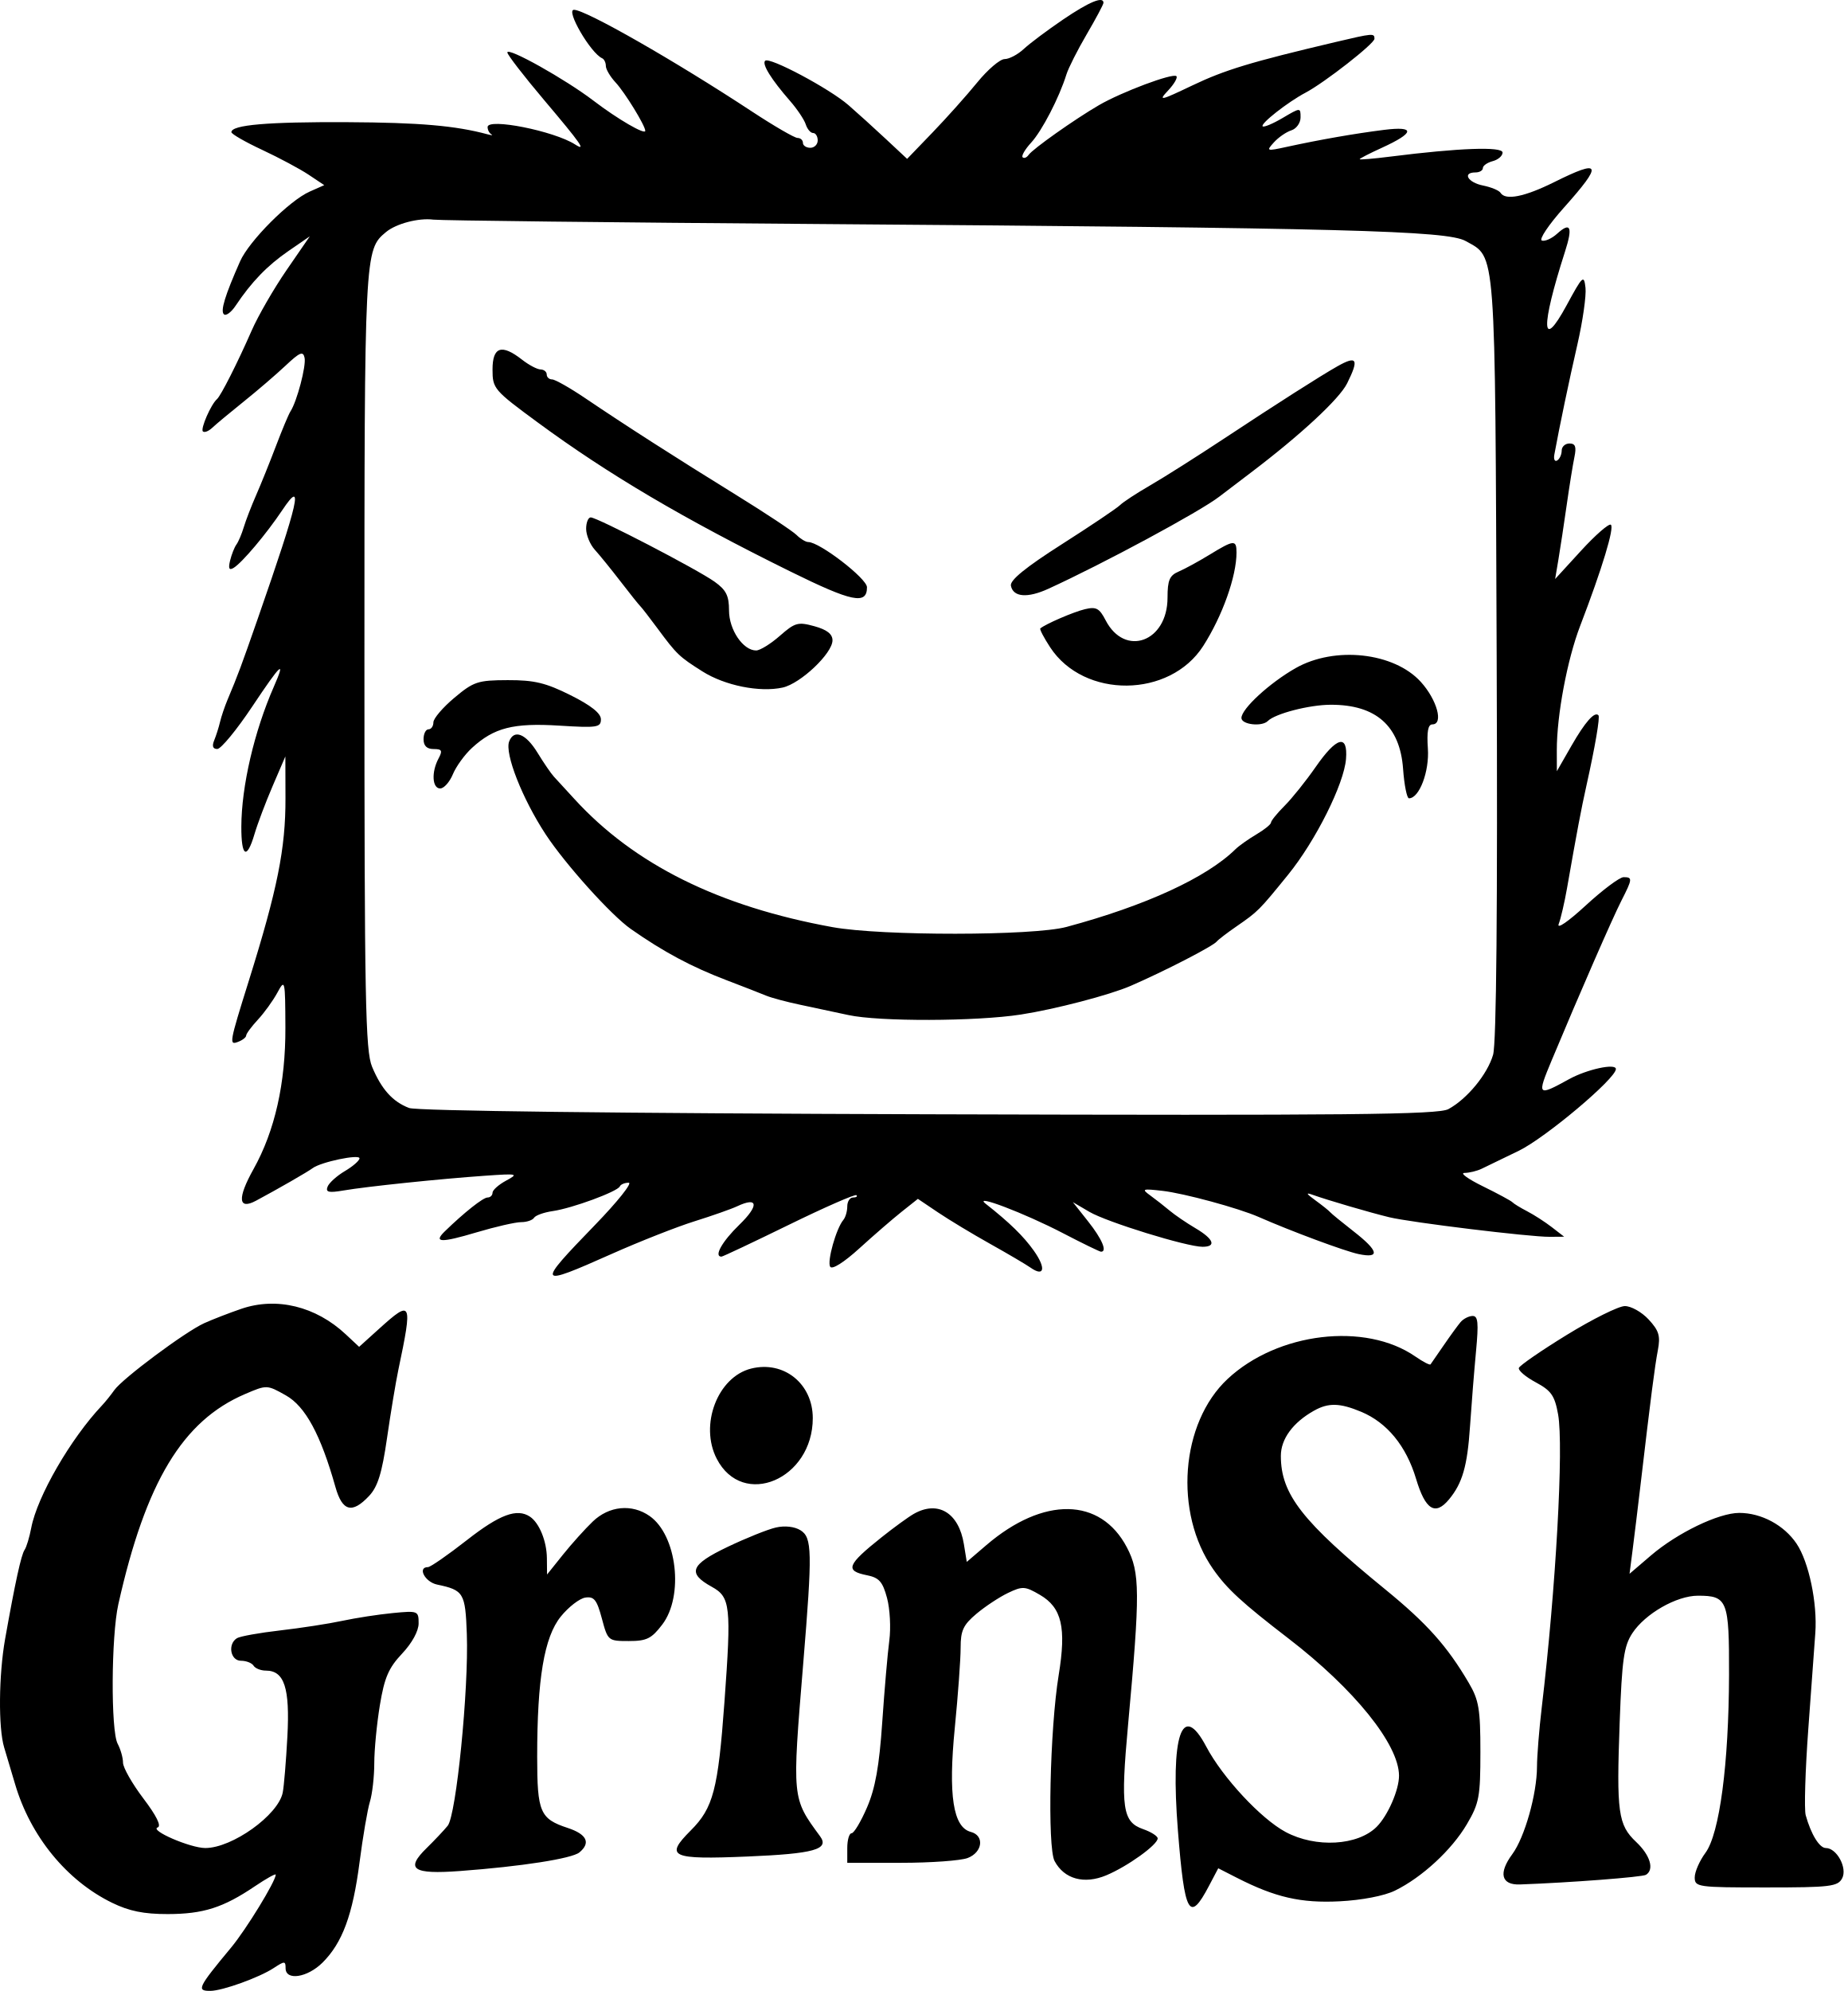
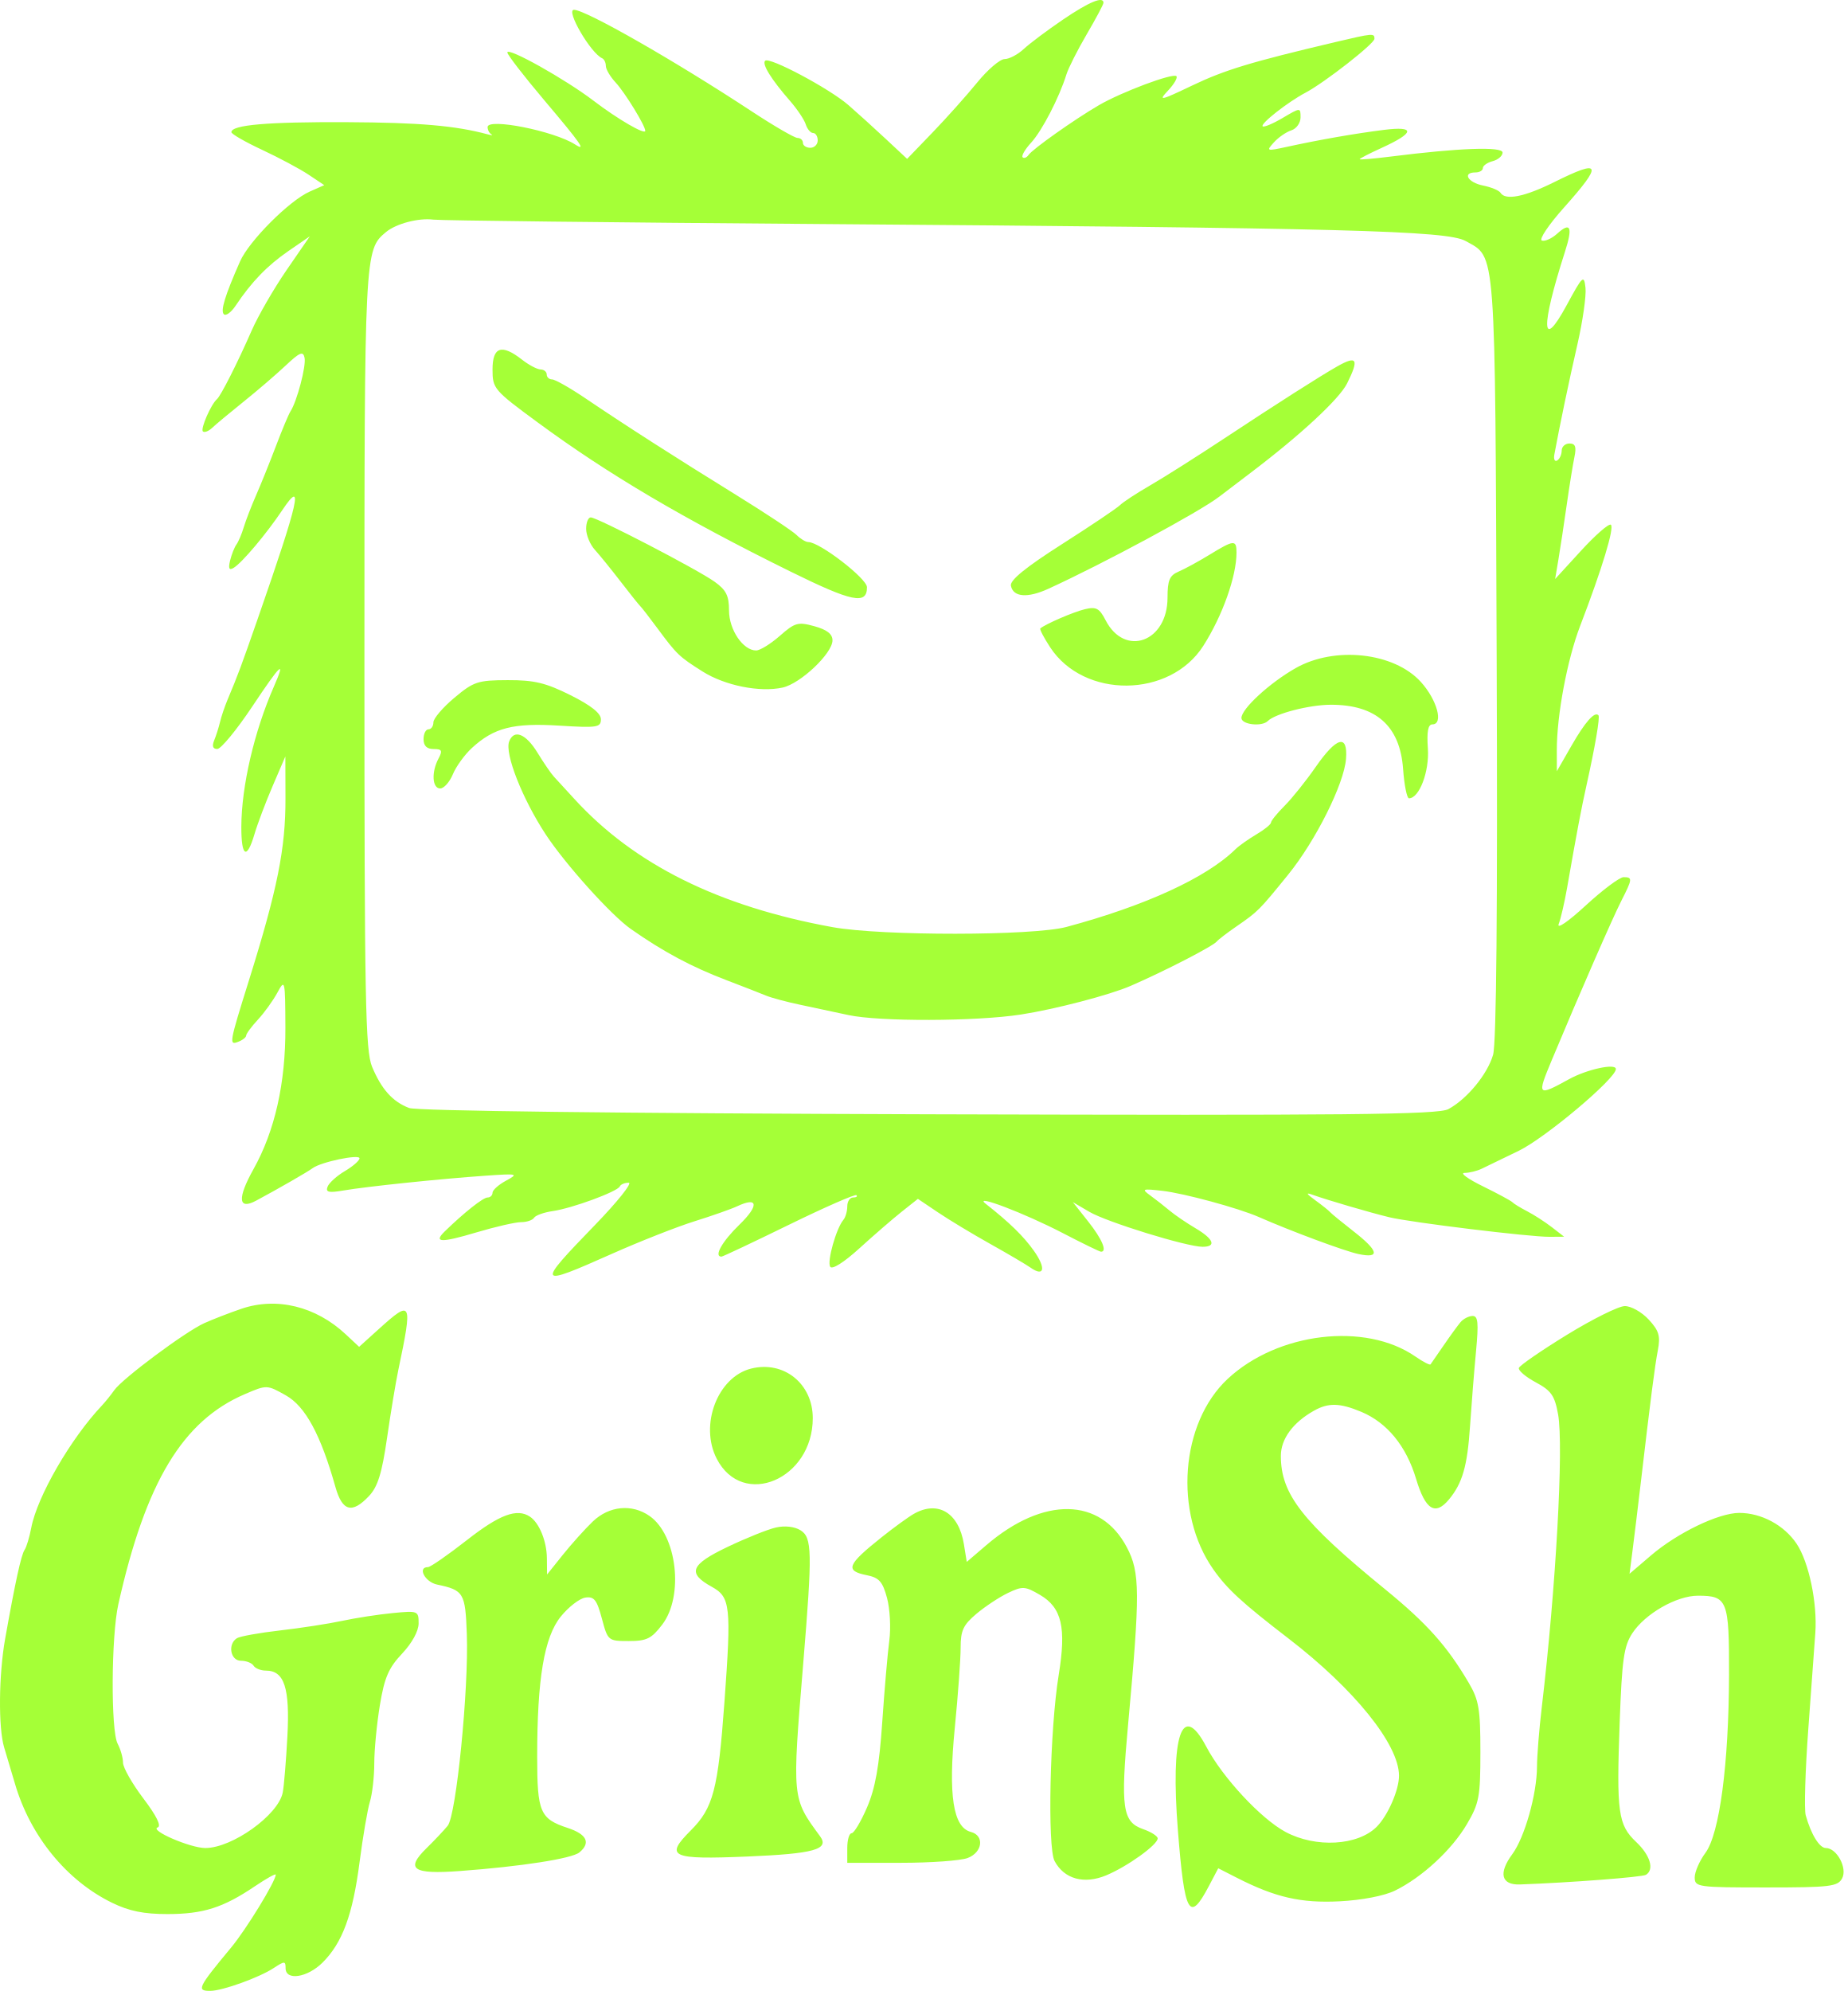
<svg xmlns="http://www.w3.org/2000/svg" width="375" height="404" viewBox="0 0 375 404" fill="none">
-   <path fill-rule="evenodd" clip-rule="evenodd" d="M215.732 3.985C212.579 6.126 209.007 8.803 207.793 9.933C206.58 11.064 204.826 11.989 203.896 11.989C202.966 11.989 200.464 14.127 198.336 16.739C196.208 19.351 192.137 23.907 189.289 26.863L184.111 32.237L179.787 28.199C177.41 25.978 173.994 22.885 172.198 21.325C168.313 17.953 156.143 11.477 155.291 12.329C154.609 13.01 156.537 16.115 160.356 20.489C161.797 22.139 163.229 24.277 163.537 25.239C163.846 26.201 164.518 26.989 165.031 26.989C165.544 26.989 165.964 27.664 165.964 28.489C165.964 29.314 165.289 29.989 164.464 29.989C163.639 29.989 162.964 29.539 162.964 28.989C162.964 28.439 162.471 27.989 161.868 27.989C161.265 27.989 157.103 25.575 152.618 22.625C136.971 12.333 118.863 1.989 116.492 1.989C114.758 1.989 119.876 10.783 122.214 11.822C122.626 12.006 122.964 12.708 122.964 13.384C122.964 14.059 123.857 15.57 124.948 16.741C126.836 18.768 130.964 25.495 130.964 26.545C130.964 27.43 125.345 24.163 120.478 20.448C114.739 16.067 102.961 9.473 102.972 10.647C102.976 11.11 106.351 15.476 110.472 20.349C117.937 29.177 119.087 30.826 116.714 29.306C112.445 26.571 98.964 23.89 98.964 25.777C98.964 26.352 99.302 27.011 99.714 27.242C100.126 27.472 99.789 27.479 98.964 27.256C92.453 25.497 85.134 24.864 70.464 24.792C54.269 24.712 46.964 25.343 46.964 26.82C46.964 27.19 49.776 28.806 53.214 30.412C56.652 32.018 60.892 34.285 62.637 35.45L65.81 37.569L62.851 38.879C58.725 40.705 50.557 48.89 48.726 53.033C45.658 59.974 44.711 63.069 45.439 63.771C45.848 64.166 46.921 63.383 47.823 62.03C51.034 57.219 54.254 53.886 58.537 50.939L62.88 47.951L58.172 54.791C55.583 58.553 52.394 64.074 51.085 67.06C48.222 73.596 44.828 80.302 44.037 80.989C42.825 82.04 40.653 87.012 41.177 87.535C41.479 87.837 42.343 87.5 43.096 86.787C43.85 86.073 46.714 83.689 49.46 81.489C52.206 79.289 56.031 76.005 57.959 74.191C60.86 71.461 61.525 71.188 61.819 72.607C62.165 74.276 60.263 81.485 58.947 83.489C58.586 84.039 57.266 87.189 56.013 90.489C54.759 93.789 52.944 98.289 51.979 100.489C51.014 102.689 49.886 105.614 49.472 106.989C49.058 108.364 48.389 109.939 47.986 110.489C47.583 111.039 47.005 112.5 46.703 113.736C46.306 115.358 46.501 115.775 47.405 115.236C49.105 114.221 54.055 108.354 57.299 103.507C61.721 96.9 60.67 101.553 52.333 125.489C48.922 135.282 48.314 136.913 46.181 141.989C45.604 143.364 44.919 145.389 44.661 146.489C44.402 147.589 43.867 149.276 43.47 150.239C42.992 151.401 43.206 151.985 44.107 151.978C44.853 151.971 48.052 148.085 51.214 143.34C57.044 134.594 58.079 133.646 55.581 139.338C51.593 148.427 49.008 159.548 48.981 167.739C48.961 173.893 50.097 174.531 51.655 169.239C52.262 167.177 53.92 162.789 55.338 159.489L57.917 153.489L57.94 161.989C57.969 172.18 56.307 180.451 50.508 198.989C46.522 211.734 46.454 212.122 48.345 211.396C49.235 211.055 49.964 210.481 49.964 210.122C49.964 209.763 51.032 208.316 52.338 206.908C53.644 205.5 55.426 203.03 56.298 201.419C57.837 198.576 57.885 198.786 57.924 208.509C57.969 219.8 55.79 229.471 51.45 237.235C48.14 243.156 48.335 245.582 51.964 243.64C56.402 241.265 62.437 237.796 63.464 237.029C65.132 235.783 72.964 234.142 72.964 235.039C72.964 235.499 71.628 236.665 69.995 237.63C68.363 238.594 66.783 240.019 66.484 240.797C66.051 241.925 66.701 242.08 69.703 241.566C74.424 240.757 89.259 239.212 98.464 238.571C105.092 238.11 105.318 238.162 102.714 239.568C101.202 240.385 99.964 241.489 99.964 242.021C99.964 242.553 99.51 242.989 98.955 242.989C98.056 242.989 94.22 246.025 90.277 249.858C87.9 252.168 89.48 252.218 96.726 250.06C100.551 248.921 104.617 247.989 105.763 247.989C106.909 247.989 108.093 247.589 108.396 247.099C108.698 246.61 110.412 245.999 112.205 245.742C116.123 245.18 125.33 241.791 125.797 240.739C125.981 240.326 126.792 239.989 127.6 239.989C128.408 239.989 125.333 243.846 120.766 248.559C108.75 260.963 108.903 261.224 124.194 254.417C129.842 251.902 137.389 248.931 140.964 247.814C144.539 246.696 148.432 245.326 149.615 244.769C153.889 242.757 154.105 244.593 150.057 248.52C146.549 251.923 144.831 254.989 146.431 254.989C146.688 254.989 152.852 252.078 160.129 248.52C167.406 244.962 173.57 242.262 173.828 242.52C174.086 242.778 173.772 242.989 173.131 242.989C172.489 242.989 171.964 243.799 171.964 244.789C171.964 245.779 171.606 247.017 171.168 247.539C169.71 249.28 167.83 255.962 168.495 257.039C168.887 257.674 171.281 256.164 174.435 253.295C177.341 250.652 181.198 247.314 183.008 245.877L186.297 243.265L190.381 246.014C192.626 247.526 197.389 250.399 200.964 252.398C204.539 254.396 208.23 256.569 209.166 257.225C211.975 259.194 212.34 257.327 209.837 253.797C207.744 250.845 204.897 248.07 200.041 244.248C197.377 242.151 207.956 246.178 215.717 250.216C219.706 252.291 223.194 253.989 223.467 253.989C224.77 253.989 223.673 251.409 220.856 247.853L217.749 243.929L221.106 245.9C224.656 247.983 240.876 252.989 244.076 252.989C246.947 252.989 246.34 251.408 242.627 249.218C240.792 248.135 238.43 246.524 237.377 245.638C236.325 244.752 234.564 243.375 233.464 242.577C231.631 241.248 231.839 241.17 235.964 241.641C240.321 242.139 251.384 245.143 255.464 246.937C262.037 249.826 272.93 253.875 275.714 254.462C280.179 255.404 279.839 253.838 274.714 249.849C272.377 248.029 270.239 246.278 269.964 245.957C269.689 245.636 268.339 244.556 266.964 243.558C265.078 242.188 264.955 241.918 266.464 242.458C269.498 243.542 278.03 246.039 281.964 246.995C286.285 248.044 310.487 250.997 314.516 250.967L317.464 250.945L314.964 249.012C313.589 247.949 311.339 246.497 309.964 245.786C308.589 245.074 307.239 244.249 306.964 243.952C306.689 243.655 303.989 242.197 300.964 240.713C297.939 239.229 296.258 238.009 297.228 238.002C298.198 237.995 299.773 237.612 300.728 237.151C301.683 236.69 305.063 235.054 308.239 233.516C313.658 230.89 327.964 218.855 327.964 216.92C327.964 215.704 322.104 216.971 318.464 218.975C312.025 222.518 311.908 222.393 314.923 215.176C320.664 201.432 327.243 186.369 329.073 182.779C331.344 178.324 331.375 177.989 329.521 177.989C328.727 177.989 325.269 180.577 321.835 183.739C318.262 187.03 315.92 188.634 316.358 187.489C316.779 186.389 317.537 183.126 318.044 180.239C320.082 168.614 320.904 164.266 321.967 159.489C323.76 151.434 324.772 145.515 324.423 145.139C323.65 144.308 321.721 146.485 318.953 151.311L315.983 156.489L315.973 152.258C315.958 145.166 318.083 133.844 320.716 126.989C325.155 115.435 327.723 106.958 326.933 106.47C326.508 106.207 323.792 108.579 320.897 111.741L315.633 117.489L316.307 113.489C316.678 111.289 317.429 106.339 317.977 102.489C318.524 98.639 319.231 94.252 319.547 92.739C319.983 90.657 319.739 89.989 318.543 89.989C317.675 89.989 316.964 90.637 316.964 91.43C316.964 92.223 316.556 93.123 316.057 93.431C315.559 93.74 315.295 93.204 315.472 92.24C316.538 86.439 318.438 77.367 320.153 69.889C321.238 65.159 321.977 59.984 321.795 58.389C321.486 55.684 321.229 55.923 317.968 61.939C312.831 71.417 312.673 66.493 317.621 51.106C319.252 46.035 318.778 44.942 316.028 47.431C314.956 48.401 313.565 49.023 312.937 48.813C312.308 48.604 314.307 45.615 317.379 42.173C325.4 33.183 325.031 32.191 315.439 36.958C309.413 39.952 305.534 40.721 304.544 39.118C304.248 38.639 302.646 37.975 300.985 37.643C297.906 37.027 296.738 34.989 299.464 34.989C300.289 34.989 300.964 34.591 300.964 34.106C300.964 33.62 301.864 32.987 302.964 32.699C304.064 32.412 304.964 31.628 304.964 30.957C304.964 29.698 296.149 30.014 282.214 31.774C278.777 32.208 275.964 32.445 275.964 32.301C275.964 32.157 277.962 31.129 280.403 30.017C287.169 26.934 287.347 25.542 280.869 26.357C274.96 27.101 267.846 28.344 261.174 29.799C257.041 30.701 256.945 30.668 258.556 28.888C259.475 27.871 261.068 26.773 262.096 26.447C263.123 26.121 263.964 24.94 263.964 23.823C263.964 21.801 263.947 21.801 260.338 23.931C258.344 25.108 256.514 25.872 256.272 25.631C255.756 25.114 261.378 20.703 264.971 18.806C268.846 16.759 278.964 8.851 278.964 7.869C278.964 6.708 278.682 6.732 271.028 8.539C253.82 12.601 248.604 14.183 241.978 17.348C235.459 20.462 235.025 20.553 237.066 18.381C238.298 17.07 239.063 15.754 238.766 15.458C238.069 14.761 227.658 18.656 223.037 21.343C218.121 24.201 209.613 30.216 208.768 31.431C208.386 31.981 207.839 32.197 207.554 31.912C207.268 31.626 208.048 30.289 209.286 28.941C211.501 26.529 214.991 19.783 216.443 15.105C216.851 13.794 218.709 10.118 220.574 6.937C222.438 3.755 223.964 0.891 223.964 0.571C223.964 -0.835 221.052 0.373 215.732 3.985ZM165.964 45.455C272.875 46.248 293.71 46.794 297.464 48.904C303.684 52.4 303.435 49.059 303.767 133.489C303.966 184.339 303.719 211.693 303.037 214.036C301.887 217.991 297.767 222.995 293.964 225.056C291.896 226.177 273.676 226.358 188.52 226.102C125.474 225.912 84.591 225.418 83.034 224.826C79.695 223.556 77.428 221.035 75.52 216.469C74.157 213.206 73.964 202.992 73.964 133.989C73.964 51.085 73.983 50.708 78.342 47.09C80.411 45.373 84.976 44.177 87.964 44.568C89.339 44.748 124.439 45.147 165.964 45.455ZM99.964 74.981C99.964 78.859 100.228 79.167 109.214 85.774C123.501 96.278 138.784 105.292 160.352 115.934C172.947 122.148 175.964 122.772 175.964 119.162C175.964 117.391 166.351 109.989 164.051 109.989C163.532 109.989 162.465 109.347 161.679 108.562C160.894 107.776 155.35 104.105 149.358 100.402C136.942 92.729 126.999 86.355 118.805 80.815C115.693 78.711 112.655 76.989 112.055 76.989C111.455 76.989 110.964 76.539 110.964 75.989C110.964 75.439 110.402 74.979 109.714 74.967C109.027 74.955 107.339 74.065 105.964 72.989C101.811 69.741 99.964 70.354 99.964 74.981ZM271.424 74.337C268.024 76.257 259.016 82.001 248.464 88.977C242.964 92.613 236.214 96.886 233.464 98.473C230.714 100.06 227.948 101.872 227.316 102.5C226.685 103.128 221.375 106.698 215.516 110.433C208.181 115.109 204.96 117.729 205.175 118.845C205.624 121.175 208.526 121.415 212.775 119.473C223.96 114.361 243.56 103.798 247.464 100.779C248.014 100.354 250.939 98.129 253.964 95.835C263.985 88.238 271.833 80.958 273.409 77.799C275.877 72.852 275.431 72.074 271.424 74.337ZM118.964 107.3C118.964 108.572 119.756 110.484 120.723 111.55C121.69 112.617 124.041 115.514 125.947 117.989C127.853 120.464 129.652 122.714 129.944 122.989C130.236 123.264 131.807 125.289 133.433 127.489C137.356 132.794 137.833 133.25 142.583 136.248C147.128 139.117 154.194 140.537 158.845 139.515C162.476 138.718 168.964 132.575 168.964 129.936C168.964 128.654 167.837 127.772 165.304 127.073C161.963 126.15 161.351 126.32 158.27 129.026C156.413 130.655 154.253 131.989 153.468 131.989C150.81 131.989 147.964 127.79 147.964 123.869C147.964 120.866 147.381 119.71 145.018 118.027C141.471 115.502 121.216 104.989 119.897 104.989C119.384 104.989 118.964 106.029 118.964 107.3ZM245.464 112.576C243.264 113.922 240.452 115.455 239.214 115.982C237.374 116.765 236.964 117.729 236.964 121.276C236.964 130.251 228.301 133.409 224.396 125.857C223.131 123.411 222.483 123.067 220.183 123.618C217.867 124.173 212.172 126.632 211.142 127.521C210.966 127.674 211.866 129.396 213.142 131.347C220.001 141.832 237.432 141.673 244.215 131.065C248.105 124.981 250.964 116.957 250.964 112.123C250.964 109.478 250.457 109.52 245.464 112.576ZM262.964 135.57C257.682 138.571 251.964 143.829 251.964 145.685C251.964 147.035 256.106 147.513 257.316 146.304C258.815 144.805 265.715 143.018 270.06 143.004C279.273 142.974 284.141 147.283 284.773 156.026C285.01 159.306 285.549 161.989 285.969 161.989C288.063 161.989 290.127 156.552 289.804 151.887C289.566 148.453 289.838 146.988 290.714 146.988C293.034 146.99 291.672 141.994 288.359 138.351C282.925 132.376 270.903 131.059 262.964 135.57ZM92.214 141.592C89.876 143.551 87.964 145.793 87.964 146.572C87.964 147.351 87.514 147.989 86.964 147.989C86.414 147.989 85.964 148.889 85.964 149.989C85.964 151.334 86.631 151.989 87.999 151.989C89.701 151.989 89.865 152.305 88.999 153.923C87.529 156.67 87.717 159.989 89.343 159.989C90.101 159.989 91.259 158.692 91.915 157.106C92.572 155.521 94.314 153.118 95.787 151.766C100.259 147.66 104.182 146.658 113.505 147.24C121.198 147.72 121.964 147.604 121.964 145.956C121.964 144.737 119.951 143.139 115.804 141.067C110.773 138.553 108.438 137.993 103.054 138.009C96.975 138.027 96.134 138.305 92.214 141.592ZM103.34 150.452C102.4 152.901 106.019 162.102 110.761 169.318C114.738 175.37 124.041 185.704 128.026 188.497C134.659 193.146 140.318 196.173 147.464 198.897C150.764 200.155 154.364 201.559 155.464 202.017C156.564 202.475 159.714 203.318 162.464 203.891C165.214 204.463 169.576 205.395 172.157 205.96C178.382 207.325 198.105 207.271 207.195 205.864C214.129 204.792 225.187 201.906 229.464 200.054C236.314 197.088 246.234 191.976 246.964 191.036C247.239 190.682 249.039 189.304 250.964 187.974C255.355 184.939 255.541 184.752 261.428 177.501C267.029 170.601 272.791 159.082 273.19 153.989C273.59 148.881 271.291 149.493 267.032 155.629C265.069 158.456 262.226 162.005 260.714 163.515C259.202 165.026 257.964 166.553 257.964 166.91C257.964 167.266 256.63 168.346 255 169.308C253.37 170.271 251.458 171.627 250.75 172.322C244.87 178.093 232.542 183.761 216.464 188.086C209.687 189.909 178.925 189.936 168.964 188.127C145.897 183.939 128.694 175.395 116.558 162.099C114.856 160.234 112.997 158.209 112.427 157.599C111.856 156.988 110.357 154.802 109.095 152.739C106.723 148.861 104.317 147.905 103.34 150.452ZM48.964 265.58C46.489 266.428 43.101 267.741 41.434 268.498C37.565 270.255 24.862 279.717 23.192 282.086C22.492 283.079 21.367 284.475 20.692 285.19C14.341 291.91 7.552 303.655 6.343 310.013C5.98 311.925 5.371 313.939 4.991 314.489C4.302 315.486 3.086 321.045 1.041 332.549C-0.264 339.89 -0.358 350.633 0.847 354.59C1.333 356.184 2.325 359.514 3.052 361.989C6.163 372.587 13.533 381.607 22.756 386.104C26.219 387.793 29.201 388.397 34.034 388.39C41.256 388.38 45.29 387.095 51.714 382.761C54.052 381.183 55.964 380.117 55.964 380.391C55.964 381.709 49.977 391.491 46.914 395.178C40.143 403.33 39.824 403.998 42.714 403.974C45.161 403.954 52.601 401.273 55.522 399.359C57.764 397.89 57.964 397.891 57.964 399.374C57.964 401.97 62.377 401.301 65.46 398.239C69.491 394.234 71.594 388.542 72.972 377.903C73.643 372.725 74.59 367.184 75.078 365.59C75.565 363.995 75.964 360.482 75.964 357.782C75.964 355.083 76.475 349.779 77.1 345.996C78.022 340.415 78.87 338.445 81.6 335.551C83.635 333.393 84.964 330.961 84.964 329.394C84.964 326.872 84.827 326.817 79.714 327.311C76.827 327.589 72.214 328.3 69.464 328.89C66.714 329.48 61.035 330.356 56.843 330.837C52.651 331.318 48.714 332.026 48.093 332.409C46.161 333.603 46.762 336.989 48.905 336.989C49.973 336.989 51.124 337.439 51.464 337.989C51.804 338.539 52.93 338.989 53.966 338.989C57.709 338.989 58.857 342.507 58.329 352.358C58.06 357.38 57.633 362.507 57.38 363.752C56.452 368.316 47.124 374.989 41.672 374.989C38.623 374.989 30.283 371.383 32.004 370.809C32.799 370.544 31.762 368.445 29.107 364.943C26.833 361.943 24.971 358.672 24.968 357.673C24.966 356.675 24.475 354.944 23.878 353.828C22.468 351.194 22.563 332.014 24.018 325.522C29.575 300.727 37.056 288.308 49.7 282.888C54.157 280.977 54.172 280.978 58.019 283.14C61.98 285.366 65.091 291.117 68.083 301.739C69.477 306.688 71.465 307.213 74.912 303.544C76.672 301.671 77.524 298.922 78.553 291.794C79.293 286.676 80.323 280.464 80.843 277.989C83.782 264.012 83.596 263.616 76.929 269.64L72.888 273.29L70.176 270.754C64.091 265.063 56.137 263.123 48.964 265.58ZM318.02 270.857C312.825 274.046 308.439 277.068 308.272 277.572C308.106 278.077 309.646 279.389 311.694 280.489C314.847 282.183 315.542 283.178 316.233 286.989C317.399 293.43 315.784 322.38 312.914 346.489C312.39 350.889 311.957 356.289 311.951 358.489C311.936 364.037 309.449 372.842 306.936 376.241C304.081 380.102 304.694 382.519 308.491 382.381C318.674 382.012 333.313 380.892 334.07 380.424C335.8 379.355 334.934 376.454 332.081 373.762C328.408 370.295 328.064 367.8 328.733 349.489C329.199 336.729 329.582 334.03 331.294 331.413C333.89 327.444 340.276 323.789 344.613 323.789C350.612 323.789 350.968 324.695 350.928 339.861C350.88 357.937 349.003 372.092 346.14 375.965C344.943 377.584 343.964 379.826 343.964 380.949C343.964 382.908 344.535 382.989 358.429 382.989C371.466 382.989 372.991 382.807 373.881 381.144C374.992 379.068 372.802 374.989 370.576 374.989C369.277 374.989 367.568 372.205 366.49 368.336C366.161 367.152 366.397 359.277 367.015 350.836C367.633 342.395 368.274 333.635 368.439 331.368C368.879 325.304 367.129 316.945 364.643 313.244C362.109 309.469 357.492 306.989 353.001 306.989C348.826 306.989 340.445 311.029 335.062 315.637L330.735 319.341L331.369 314.415C331.717 311.706 332.425 305.889 332.942 301.489C335.089 283.21 335.849 277.308 336.48 273.983C337.032 271.077 336.712 270.009 334.603 267.733C333.204 266.224 331.026 265.004 329.762 265.023C328.498 265.042 323.214 267.667 318.02 270.857ZM296.437 268.277C295.872 268.944 294.33 271.064 293.011 272.989C291.691 274.914 290.492 276.651 290.345 276.848C290.199 277.046 288.816 276.331 287.272 275.26C277.107 268.213 259.295 270.339 249.155 279.81C239.591 288.744 238.21 306.967 246.23 318.411C249.046 322.429 252.067 325.208 261.536 332.489C274.883 342.752 283.908 353.947 283.947 360.289C283.965 363.181 281.68 368.416 279.41 370.686C275.578 374.518 267.054 375.004 260.937 371.739C255.938 369.071 248.139 360.687 244.828 354.421C239.89 345.075 237.533 352.066 239.074 371.489C240.424 388.502 241.394 390.235 245.355 382.712L247.258 379.099L251.062 381.039C258.844 385.009 264.045 386.198 271.886 385.801C276.39 385.573 280.942 384.696 283.109 383.639C288.6 380.96 294.652 375.375 297.721 370.155C300.218 365.908 300.464 364.591 300.464 355.489C300.464 346.791 300.158 344.968 298.112 341.489C293.696 333.976 289.613 329.411 281.083 322.45C264.307 308.759 259.964 303.201 259.964 295.418C259.964 291.986 262.424 288.635 266.704 286.239C269.624 284.604 271.936 284.662 276.279 286.476C281.532 288.671 285.413 293.415 287.41 300.08C289.298 306.383 291.299 307.626 294.102 304.239C296.817 300.959 297.815 297.495 298.352 289.489C298.648 285.089 299.196 278.227 299.572 274.239C300.124 268.369 299.989 266.996 298.859 267.027C298.092 267.048 297.002 267.61 296.437 268.277ZM152.464 277.699C145.651 279.391 141.926 289.148 145.474 296.009C150.748 306.207 164.966 300.183 164.963 287.753C164.961 280.773 159.092 276.053 152.464 277.699ZM120.308 308.739C118.732 310.251 115.999 313.289 114.236 315.489L111.031 319.489L110.998 316.173C110.963 312.718 109.452 309.015 107.564 307.754C104.936 305.999 101.415 307.304 94.789 312.489C90.923 315.514 87.356 317.989 86.862 317.989C84.664 317.989 86.244 321.01 88.714 321.53C94.121 322.667 94.446 323.21 94.749 331.594C95.152 342.783 92.599 368.342 90.865 370.468C90.095 371.413 88.173 373.448 86.596 374.992C82.201 379.292 83.755 380.364 93.355 379.654C105.8 378.734 116.088 377.131 117.599 375.877C119.943 373.931 119.108 372.192 115.214 370.909C109.603 369.061 109.028 367.721 109.027 356.489C109.025 340.646 110.446 332.198 113.816 328.023C115.385 326.079 117.628 324.346 118.802 324.171C120.579 323.907 121.139 324.616 122.157 328.421C123.364 332.935 123.429 332.989 127.621 332.989C131.255 332.989 132.227 332.511 134.413 329.645C138.841 323.839 137.405 311.512 131.847 307.62C128.258 305.106 123.628 305.555 120.308 308.739ZM185.464 307.186C184.364 307.811 181.439 309.935 178.964 311.906C171.894 317.535 171.429 318.732 175.959 319.638C178.426 320.131 179.144 320.943 180.034 324.249C180.628 326.455 180.836 330.337 180.496 332.875C180.157 335.413 179.51 342.889 179.059 349.489C178.453 358.365 177.651 362.856 175.979 366.739C174.735 369.626 173.323 371.989 172.841 371.989C172.359 371.989 171.964 373.339 171.964 374.989V377.989H182.899C188.913 377.989 194.988 377.55 196.399 377.014C199.44 375.857 199.851 372.454 197.038 371.719C193.441 370.778 192.439 364.289 193.784 350.638C194.442 343.956 194.977 336.617 194.972 334.328C194.965 330.863 195.503 329.713 198.185 327.456C199.957 325.965 202.843 324.061 204.598 323.224C207.537 321.822 208.047 321.853 211.068 323.618C215.51 326.212 216.451 330.242 214.87 339.91C213.084 350.835 212.557 374.86 214.042 377.636C215.999 381.292 220.035 382.404 224.53 380.526C228.838 378.726 234.964 374.328 234.964 373.036C234.964 372.568 233.63 371.72 231.999 371.151C227.819 369.694 227.41 366.854 228.954 349.997C231.418 323.098 231.391 319.083 228.717 313.989C223.367 303.797 211.779 303.607 200.195 313.523L196.216 316.929L195.633 313.335C194.596 306.947 190.376 304.395 185.464 307.186ZM157.464 309.955C155.814 310.332 151.4 312.104 147.656 313.894C140.116 317.496 139.44 319.21 144.464 321.982C148.254 324.073 148.455 325.897 147.033 345.381C145.736 363.154 144.766 366.854 140.209 371.411C134.846 376.774 136.132 377.365 151.733 376.711C165.228 376.145 168.393 375.261 166.442 372.602C160.715 364.797 160.748 365.143 163.028 337.489C164.897 314.805 164.838 311.98 162.464 310.508C161.252 309.757 159.282 309.539 157.464 309.955Z" fill="currentColor" />
+   <path fill-rule="evenodd" clip-rule="evenodd" d="M215.732 3.985C212.579 6.126 209.007 8.803 207.793 9.933C206.58 11.064 204.826 11.989 203.896 11.989C202.966 11.989 200.464 14.127 198.336 16.739C196.208 19.351 192.137 23.907 189.289 26.863L184.111 32.237L179.787 28.199C177.41 25.978 173.994 22.885 172.198 21.325C168.313 17.953 156.143 11.477 155.291 12.329C154.609 13.01 156.537 16.115 160.356 20.489C161.797 22.139 163.229 24.277 163.537 25.239C163.846 26.201 164.518 26.989 165.031 26.989C165.544 26.989 165.964 27.664 165.964 28.489C165.964 29.314 165.289 29.989 164.464 29.989C163.639 29.989 162.964 29.539 162.964 28.989C162.964 28.439 162.471 27.989 161.868 27.989C161.265 27.989 157.103 25.575 152.618 22.625C136.971 12.333 118.863 1.989 116.492 1.989C114.758 1.989 119.876 10.783 122.214 11.822C122.626 12.006 122.964 12.708 122.964 13.384C122.964 14.059 123.857 15.57 124.948 16.741C126.836 18.768 130.964 25.495 130.964 26.545C130.964 27.43 125.345 24.163 120.478 20.448C114.739 16.067 102.961 9.473 102.972 10.647C102.976 11.11 106.351 15.476 110.472 20.349C117.937 29.177 119.087 30.826 116.714 29.306C112.445 26.571 98.964 23.89 98.964 25.777C98.964 26.352 99.302 27.011 99.714 27.242C100.126 27.472 99.789 27.479 98.964 27.256C92.453 25.497 85.134 24.864 70.464 24.792C54.269 24.712 46.964 25.343 46.964 26.82C46.964 27.19 49.776 28.806 53.214 30.412C56.652 32.018 60.892 34.285 62.637 35.45L65.81 37.569L62.851 38.879C58.725 40.705 50.557 48.89 48.726 53.033C45.658 59.974 44.711 63.069 45.439 63.771C45.848 64.166 46.921 63.383 47.823 62.03C51.034 57.219 54.254 53.886 58.537 50.939L62.88 47.951L58.172 54.791C55.583 58.553 52.394 64.074 51.085 67.06C48.222 73.596 44.828 80.302 44.037 80.989C42.825 82.04 40.653 87.012 41.177 87.535C41.479 87.837 42.343 87.5 43.096 86.787C43.85 86.073 46.714 83.689 49.46 81.489C52.206 79.289 56.031 76.005 57.959 74.191C60.86 71.461 61.525 71.188 61.819 72.607C62.165 74.276 60.263 81.485 58.947 83.489C58.586 84.039 57.266 87.189 56.013 90.489C54.759 93.789 52.944 98.289 51.979 100.489C51.014 102.689 49.886 105.614 49.472 106.989C49.058 108.364 48.389 109.939 47.986 110.489C47.583 111.039 47.005 112.5 46.703 113.736C46.306 115.358 46.501 115.775 47.405 115.236C49.105 114.221 54.055 108.354 57.299 103.507C61.721 96.9 60.67 101.553 52.333 125.489C48.922 135.282 48.314 136.913 46.181 141.989C45.604 143.364 44.919 145.389 44.661 146.489C44.402 147.589 43.867 149.276 43.47 150.239C42.992 151.401 43.206 151.985 44.107 151.978C44.853 151.971 48.052 148.085 51.214 143.34C57.044 134.594 58.079 133.646 55.581 139.338C51.593 148.427 49.008 159.548 48.981 167.739C48.961 173.893 50.097 174.531 51.655 169.239C52.262 167.177 53.92 162.789 55.338 159.489L57.917 153.489L57.94 161.989C57.969 172.18 56.307 180.451 50.508 198.989C46.522 211.734 46.454 212.122 48.345 211.396C49.235 211.055 49.964 210.481 49.964 210.122C49.964 209.763 51.032 208.316 52.338 206.908C53.644 205.5 55.426 203.03 56.298 201.419C57.837 198.576 57.885 198.786 57.924 208.509C57.969 219.8 55.79 229.471 51.45 237.235C48.14 243.156 48.335 245.582 51.964 243.64C56.402 241.265 62.437 237.796 63.464 237.029C65.132 235.783 72.964 234.142 72.964 235.039C72.964 235.499 71.628 236.665 69.995 237.63C68.363 238.594 66.783 240.019 66.484 240.797C66.051 241.925 66.701 242.08 69.703 241.566C74.424 240.757 89.259 239.212 98.464 238.571C105.092 238.11 105.318 238.162 102.714 239.568C101.202 240.385 99.964 241.489 99.964 242.021C99.964 242.553 99.51 242.989 98.955 242.989C98.056 242.989 94.22 246.025 90.277 249.858C87.9 252.168 89.48 252.218 96.726 250.06C100.551 248.921 104.617 247.989 105.763 247.989C106.909 247.989 108.093 247.589 108.396 247.099C108.698 246.61 110.412 245.999 112.205 245.742C116.123 245.18 125.33 241.791 125.797 240.739C125.981 240.326 126.792 239.989 127.6 239.989C128.408 239.989 125.333 243.846 120.766 248.559C108.75 260.963 108.903 261.224 124.194 254.417C129.842 251.902 137.389 248.931 140.964 247.814C144.539 246.696 148.432 245.326 149.615 244.769C153.889 242.757 154.105 244.593 150.057 248.52C146.549 251.923 144.831 254.989 146.431 254.989C146.688 254.989 152.852 252.078 160.129 248.52C167.406 244.962 173.57 242.262 173.828 242.52C174.086 242.778 173.772 242.989 173.131 242.989C172.489 242.989 171.964 243.799 171.964 244.789C171.964 245.779 171.606 247.017 171.168 247.539C169.71 249.28 167.83 255.962 168.495 257.039C168.887 257.674 171.281 256.164 174.435 253.295C177.341 250.652 181.198 247.314 183.008 245.877L186.297 243.265L190.381 246.014C192.626 247.526 197.389 250.399 200.964 252.398C204.539 254.396 208.23 256.569 209.166 257.225C211.975 259.194 212.34 257.327 209.837 253.797C207.744 250.845 204.897 248.07 200.041 244.248C197.377 242.151 207.956 246.178 215.717 250.216C219.706 252.291 223.194 253.989 223.467 253.989C224.77 253.989 223.673 251.409 220.856 247.853L217.749 243.929L221.106 245.9C224.656 247.983 240.876 252.989 244.076 252.989C246.947 252.989 246.34 251.408 242.627 249.218C240.792 248.135 238.43 246.524 237.377 245.638C236.325 244.752 234.564 243.375 233.464 242.577C231.631 241.248 231.839 241.17 235.964 241.641C240.321 242.139 251.384 245.143 255.464 246.937C262.037 249.826 272.93 253.875 275.714 254.462C280.179 255.404 279.839 253.838 274.714 249.849C272.377 248.029 270.239 246.278 269.964 245.957C269.689 245.636 268.339 244.556 266.964 243.558C265.078 242.188 264.955 241.918 266.464 242.458C269.498 243.542 278.03 246.039 281.964 246.995C286.285 248.044 310.487 250.997 314.516 250.967L317.464 250.945L314.964 249.012C313.589 247.949 311.339 246.497 309.964 245.786C308.589 245.074 307.239 244.249 306.964 243.952C306.689 243.655 303.989 242.197 300.964 240.713C297.939 239.229 296.258 238.009 297.228 238.002C298.198 237.995 299.773 237.612 300.728 237.151C301.683 236.69 305.063 235.054 308.239 233.516C313.658 230.89 327.964 218.855 327.964 216.92C327.964 215.704 322.104 216.971 318.464 218.975C312.025 222.518 311.908 222.393 314.923 215.176C320.664 201.432 327.243 186.369 329.073 182.779C331.344 178.324 331.375 177.989 329.521 177.989C328.727 177.989 325.269 180.577 321.835 183.739C318.262 187.03 315.92 188.634 316.358 187.489C316.779 186.389 317.537 183.126 318.044 180.239C320.082 168.614 320.904 164.266 321.967 159.489C323.76 151.434 324.772 145.515 324.423 145.139C323.65 144.308 321.721 146.485 318.953 151.311L315.983 156.489L315.973 152.258C315.958 145.166 318.083 133.844 320.716 126.989C325.155 115.435 327.723 106.958 326.933 106.47C326.508 106.207 323.792 108.579 320.897 111.741L315.633 117.489L316.307 113.489C316.678 111.289 317.429 106.339 317.977 102.489C318.524 98.639 319.231 94.252 319.547 92.739C319.983 90.657 319.739 89.989 318.543 89.989C317.675 89.989 316.964 90.637 316.964 91.43C316.964 92.223 316.556 93.123 316.057 93.431C315.559 93.74 315.295 93.204 315.472 92.24C316.538 86.439 318.438 77.367 320.153 69.889C321.238 65.159 321.977 59.984 321.795 58.389C321.486 55.684 321.229 55.923 317.968 61.939C312.831 71.417 312.673 66.493 317.621 51.106C319.252 46.035 318.778 44.942 316.028 47.431C314.956 48.401 313.565 49.023 312.937 48.813C312.308 48.604 314.307 45.615 317.379 42.173C325.4 33.183 325.031 32.191 315.439 36.958C309.413 39.952 305.534 40.721 304.544 39.118C304.248 38.639 302.646 37.975 300.985 37.643C297.906 37.027 296.738 34.989 299.464 34.989C300.289 34.989 300.964 34.591 300.964 34.106C300.964 33.62 301.864 32.987 302.964 32.699C304.064 32.412 304.964 31.628 304.964 30.957C304.964 29.698 296.149 30.014 282.214 31.774C278.777 32.208 275.964 32.445 275.964 32.301C275.964 32.157 277.962 31.129 280.403 30.017C287.169 26.934 287.347 25.542 280.869 26.357C274.96 27.101 267.846 28.344 261.174 29.799C257.041 30.701 256.945 30.668 258.556 28.888C259.475 27.871 261.068 26.773 262.096 26.447C263.123 26.121 263.964 24.94 263.964 23.823C263.964 21.801 263.947 21.801 260.338 23.931C258.344 25.108 256.514 25.872 256.272 25.631C255.756 25.114 261.378 20.703 264.971 18.806C268.846 16.759 278.964 8.851 278.964 7.869C278.964 6.708 278.682 6.732 271.028 8.539C253.82 12.601 248.604 14.183 241.978 17.348C235.459 20.462 235.025 20.553 237.066 18.381C238.298 17.07 239.063 15.754 238.766 15.458C238.069 14.761 227.658 18.656 223.037 21.343C218.121 24.201 209.613 30.216 208.768 31.431C208.386 31.981 207.839 32.197 207.554 31.912C207.268 31.626 208.048 30.289 209.286 28.941C211.501 26.529 214.991 19.783 216.443 15.105C216.851 13.794 218.709 10.118 220.574 6.937C222.438 3.755 223.964 0.891 223.964 0.571C223.964 -0.835 221.052 0.373 215.732 3.985ZM165.964 45.455C272.875 46.248 293.71 46.794 297.464 48.904C303.684 52.4 303.435 49.059 303.767 133.489C303.966 184.339 303.719 211.693 303.037 214.036C301.887 217.991 297.767 222.995 293.964 225.056C291.896 226.177 273.676 226.358 188.52 226.102C125.474 225.912 84.591 225.418 83.034 224.826C79.695 223.556 77.428 221.035 75.52 216.469C74.157 213.206 73.964 202.992 73.964 133.989C73.964 51.085 73.983 50.708 78.342 47.09C80.411 45.373 84.976 44.177 87.964 44.568C89.339 44.748 124.439 45.147 165.964 45.455ZM99.964 74.981C99.964 78.859 100.228 79.167 109.214 85.774C123.501 96.278 138.784 105.292 160.352 115.934C172.947 122.148 175.964 122.772 175.964 119.162C175.964 117.391 166.351 109.989 164.051 109.989C163.532 109.989 162.465 109.347 161.679 108.562C160.894 107.776 155.35 104.105 149.358 100.402C136.942 92.729 126.999 86.355 118.805 80.815C115.693 78.711 112.655 76.989 112.055 76.989C111.455 76.989 110.964 76.539 110.964 75.989C110.964 75.439 110.402 74.979 109.714 74.967C109.027 74.955 107.339 74.065 105.964 72.989C101.811 69.741 99.964 70.354 99.964 74.981ZM271.424 74.337C268.024 76.257 259.016 82.001 248.464 88.977C242.964 92.613 236.214 96.886 233.464 98.473C230.714 100.06 227.948 101.872 227.316 102.5C226.685 103.128 221.375 106.698 215.516 110.433C208.181 115.109 204.96 117.729 205.175 118.845C205.624 121.175 208.526 121.415 212.775 119.473C223.96 114.361 243.56 103.798 247.464 100.779C248.014 100.354 250.939 98.129 253.964 95.835C263.985 88.238 271.833 80.958 273.409 77.799C275.877 72.852 275.431 72.074 271.424 74.337ZM118.964 107.3C118.964 108.572 119.756 110.484 120.723 111.55C121.69 112.617 124.041 115.514 125.947 117.989C127.853 120.464 129.652 122.714 129.944 122.989C130.236 123.264 131.807 125.289 133.433 127.489C137.356 132.794 137.833 133.25 142.583 136.248C147.128 139.117 154.194 140.537 158.845 139.515C162.476 138.718 168.964 132.575 168.964 129.936C168.964 128.654 167.837 127.772 165.304 127.073C161.963 126.15 161.351 126.32 158.27 129.026C156.413 130.655 154.253 131.989 153.468 131.989C150.81 131.989 147.964 127.79 147.964 123.869C147.964 120.866 147.381 119.71 145.018 118.027C141.471 115.502 121.216 104.989 119.897 104.989C119.384 104.989 118.964 106.029 118.964 107.3ZM245.464 112.576C243.264 113.922 240.452 115.455 239.214 115.982C237.374 116.765 236.964 117.729 236.964 121.276C236.964 130.251 228.301 133.409 224.396 125.857C223.131 123.411 222.483 123.067 220.183 123.618C217.867 124.173 212.172 126.632 211.142 127.521C210.966 127.674 211.866 129.396 213.142 131.347C220.001 141.832 237.432 141.673 244.215 131.065C248.105 124.981 250.964 116.957 250.964 112.123C250.964 109.478 250.457 109.52 245.464 112.576ZM262.964 135.57C257.682 138.571 251.964 143.829 251.964 145.685C251.964 147.035 256.106 147.513 257.316 146.304C258.815 144.805 265.715 143.018 270.06 143.004C279.273 142.974 284.141 147.283 284.773 156.026C285.01 159.306 285.549 161.989 285.969 161.989C288.063 161.989 290.127 156.552 289.804 151.887C289.566 148.453 289.838 146.988 290.714 146.988C293.034 146.99 291.672 141.994 288.359 138.351C282.925 132.376 270.903 131.059 262.964 135.57ZM92.214 141.592C89.876 143.551 87.964 145.793 87.964 146.572C87.964 147.351 87.514 147.989 86.964 147.989C86.414 147.989 85.964 148.889 85.964 149.989C85.964 151.334 86.631 151.989 87.999 151.989C89.701 151.989 89.865 152.305 88.999 153.923C87.529 156.67 87.717 159.989 89.343 159.989C90.101 159.989 91.259 158.692 91.915 157.106C92.572 155.521 94.314 153.118 95.787 151.766C100.259 147.66 104.182 146.658 113.505 147.24C121.198 147.72 121.964 147.604 121.964 145.956C121.964 144.737 119.951 143.139 115.804 141.067C110.773 138.553 108.438 137.993 103.054 138.009C96.975 138.027 96.134 138.305 92.214 141.592ZM103.34 150.452C102.4 152.901 106.019 162.102 110.761 169.318C114.738 175.37 124.041 185.704 128.026 188.497C134.659 193.146 140.318 196.173 147.464 198.897C150.764 200.155 154.364 201.559 155.464 202.017C156.564 202.475 159.714 203.318 162.464 203.891C165.214 204.463 169.576 205.395 172.157 205.96C178.382 207.325 198.105 207.271 207.195 205.864C214.129 204.792 225.187 201.906 229.464 200.054C236.314 197.088 246.234 191.976 246.964 191.036C247.239 190.682 249.039 189.304 250.964 187.974C255.355 184.939 255.541 184.752 261.428 177.501C267.029 170.601 272.791 159.082 273.19 153.989C273.59 148.881 271.291 149.493 267.032 155.629C265.069 158.456 262.226 162.005 260.714 163.515C259.202 165.026 257.964 166.553 257.964 166.91C257.964 167.266 256.63 168.346 255 169.308C253.37 170.271 251.458 171.627 250.75 172.322C244.87 178.093 232.542 183.761 216.464 188.086C209.687 189.909 178.925 189.936 168.964 188.127C145.897 183.939 128.694 175.395 116.558 162.099C114.856 160.234 112.997 158.209 112.427 157.599C111.856 156.988 110.357 154.802 109.095 152.739C106.723 148.861 104.317 147.905 103.34 150.452ZM48.964 265.58C46.489 266.428 43.101 267.741 41.434 268.498C37.565 270.255 24.862 279.717 23.192 282.086C22.492 283.079 21.367 284.475 20.692 285.19C14.341 291.91 7.552 303.655 6.343 310.013C5.98 311.925 5.371 313.939 4.991 314.489C4.302 315.486 3.086 321.045 1.041 332.549C-0.264 339.89 -0.358 350.633 0.847 354.59C1.333 356.184 2.325 359.514 3.052 361.989C6.163 372.587 13.533 381.607 22.756 386.104C26.219 387.793 29.201 388.397 34.034 388.39C41.256 388.38 45.29 387.095 51.714 382.761C54.052 381.183 55.964 380.117 55.964 380.391C55.964 381.709 49.977 391.491 46.914 395.178C40.143 403.33 39.824 403.998 42.714 403.974C45.161 403.954 52.601 401.273 55.522 399.359C57.764 397.89 57.964 397.891 57.964 399.374C57.964 401.97 62.377 401.301 65.46 398.239C69.491 394.234 71.594 388.542 72.972 377.903C73.643 372.725 74.59 367.184 75.078 365.59C75.565 363.995 75.964 360.482 75.964 357.782C75.964 355.083 76.475 349.779 77.1 345.996C78.022 340.415 78.87 338.445 81.6 335.551C83.635 333.393 84.964 330.961 84.964 329.394C84.964 326.872 84.827 326.817 79.714 327.311C76.827 327.589 72.214 328.3 69.464 328.89C66.714 329.48 61.035 330.356 56.843 330.837C52.651 331.318 48.714 332.026 48.093 332.409C46.161 333.603 46.762 336.989 48.905 336.989C49.973 336.989 51.124 337.439 51.464 337.989C51.804 338.539 52.93 338.989 53.966 338.989C57.709 338.989 58.857 342.507 58.329 352.358C58.06 357.38 57.633 362.507 57.38 363.752C56.452 368.316 47.124 374.989 41.672 374.989C38.623 374.989 30.283 371.383 32.004 370.809C32.799 370.544 31.762 368.445 29.107 364.943C26.833 361.943 24.971 358.672 24.968 357.673C24.966 356.675 24.475 354.944 23.878 353.828C22.468 351.194 22.563 332.014 24.018 325.522C29.575 300.727 37.056 288.308 49.7 282.888C54.157 280.977 54.172 280.978 58.019 283.14C61.98 285.366 65.091 291.117 68.083 301.739C69.477 306.688 71.465 307.213 74.912 303.544C76.672 301.671 77.524 298.922 78.553 291.794C79.293 286.676 80.323 280.464 80.843 277.989C83.782 264.012 83.596 263.616 76.929 269.64L72.888 273.29L70.176 270.754C64.091 265.063 56.137 263.123 48.964 265.58ZM318.02 270.857C312.825 274.046 308.439 277.068 308.272 277.572C308.106 278.077 309.646 279.389 311.694 280.489C314.847 282.183 315.542 283.178 316.233 286.989C317.399 293.43 315.784 322.38 312.914 346.489C312.39 350.889 311.957 356.289 311.951 358.489C311.936 364.037 309.449 372.842 306.936 376.241C304.081 380.102 304.694 382.519 308.491 382.381C318.674 382.012 333.313 380.892 334.07 380.424C335.8 379.355 334.934 376.454 332.081 373.762C328.408 370.295 328.064 367.8 328.733 349.489C329.199 336.729 329.582 334.03 331.294 331.413C333.89 327.444 340.276 323.789 344.613 323.789C350.612 323.789 350.968 324.695 350.928 339.861C350.88 357.937 349.003 372.092 346.14 375.965C344.943 377.584 343.964 379.826 343.964 380.949C343.964 382.908 344.535 382.989 358.429 382.989C371.466 382.989 372.991 382.807 373.881 381.144C374.992 379.068 372.802 374.989 370.576 374.989C369.277 374.989 367.568 372.205 366.49 368.336C366.161 367.152 366.397 359.277 367.015 350.836C367.633 342.395 368.274 333.635 368.439 331.368C368.879 325.304 367.129 316.945 364.643 313.244C362.109 309.469 357.492 306.989 353.001 306.989C348.826 306.989 340.445 311.029 335.062 315.637L330.735 319.341L331.369 314.415C331.717 311.706 332.425 305.889 332.942 301.489C335.089 283.21 335.849 277.308 336.48 273.983C337.032 271.077 336.712 270.009 334.603 267.733C333.204 266.224 331.026 265.004 329.762 265.023C328.498 265.042 323.214 267.667 318.02 270.857ZM296.437 268.277C295.872 268.944 294.33 271.064 293.011 272.989C291.691 274.914 290.492 276.651 290.345 276.848C290.199 277.046 288.816 276.331 287.272 275.26C277.107 268.213 259.295 270.339 249.155 279.81C239.591 288.744 238.21 306.967 246.23 318.411C249.046 322.429 252.067 325.208 261.536 332.489C274.883 342.752 283.908 353.947 283.947 360.289C283.965 363.181 281.68 368.416 279.41 370.686C275.578 374.518 267.054 375.004 260.937 371.739C255.938 369.071 248.139 360.687 244.828 354.421C239.89 345.075 237.533 352.066 239.074 371.489C240.424 388.502 241.394 390.235 245.355 382.712L247.258 379.099L251.062 381.039C258.844 385.009 264.045 386.198 271.886 385.801C276.39 385.573 280.942 384.696 283.109 383.639C288.6 380.96 294.652 375.375 297.721 370.155C300.218 365.908 300.464 364.591 300.464 355.489C300.464 346.791 300.158 344.968 298.112 341.489C293.696 333.976 289.613 329.411 281.083 322.45C264.307 308.759 259.964 303.201 259.964 295.418C259.964 291.986 262.424 288.635 266.704 286.239C269.624 284.604 271.936 284.662 276.279 286.476C281.532 288.671 285.413 293.415 287.41 300.08C289.298 306.383 291.299 307.626 294.102 304.239C296.817 300.959 297.815 297.495 298.352 289.489C298.648 285.089 299.196 278.227 299.572 274.239C300.124 268.369 299.989 266.996 298.859 267.027C298.092 267.048 297.002 267.61 296.437 268.277ZM152.464 277.699C145.651 279.391 141.926 289.148 145.474 296.009C150.748 306.207 164.966 300.183 164.963 287.753C164.961 280.773 159.092 276.053 152.464 277.699ZM120.308 308.739C118.732 310.251 115.999 313.289 114.236 315.489L111.031 319.489L110.998 316.173C110.963 312.718 109.452 309.015 107.564 307.754C104.936 305.999 101.415 307.304 94.789 312.489C90.923 315.514 87.356 317.989 86.862 317.989C84.664 317.989 86.244 321.01 88.714 321.53C94.121 322.667 94.446 323.21 94.749 331.594C95.152 342.783 92.599 368.342 90.865 370.468C90.095 371.413 88.173 373.448 86.596 374.992C82.201 379.292 83.755 380.364 93.355 379.654C105.8 378.734 116.088 377.131 117.599 375.877C119.943 373.931 119.108 372.192 115.214 370.909C109.603 369.061 109.028 367.721 109.027 356.489C109.025 340.646 110.446 332.198 113.816 328.023C115.385 326.079 117.628 324.346 118.802 324.171C120.579 323.907 121.139 324.616 122.157 328.421C123.364 332.935 123.429 332.989 127.621 332.989C131.255 332.989 132.227 332.511 134.413 329.645C138.841 323.839 137.405 311.512 131.847 307.62C128.258 305.106 123.628 305.555 120.308 308.739ZM185.464 307.186C184.364 307.811 181.439 309.935 178.964 311.906C171.894 317.535 171.429 318.732 175.959 319.638C178.426 320.131 179.144 320.943 180.034 324.249C180.628 326.455 180.836 330.337 180.496 332.875C180.157 335.413 179.51 342.889 179.059 349.489C178.453 358.365 177.651 362.856 175.979 366.739C174.735 369.626 173.323 371.989 172.841 371.989C172.359 371.989 171.964 373.339 171.964 374.989V377.989H182.899C188.913 377.989 194.988 377.55 196.399 377.014C199.44 375.857 199.851 372.454 197.038 371.719C193.441 370.778 192.439 364.289 193.784 350.638C194.442 343.956 194.977 336.617 194.972 334.328C194.965 330.863 195.503 329.713 198.185 327.456C199.957 325.965 202.843 324.061 204.598 323.224C207.537 321.822 208.047 321.853 211.068 323.618C215.51 326.212 216.451 330.242 214.87 339.91C213.084 350.835 212.557 374.86 214.042 377.636C215.999 381.292 220.035 382.404 224.53 380.526C228.838 378.726 234.964 374.328 234.964 373.036C234.964 372.568 233.63 371.72 231.999 371.151C227.819 369.694 227.41 366.854 228.954 349.997C231.418 323.098 231.391 319.083 228.717 313.989C223.367 303.797 211.779 303.607 200.195 313.523L196.216 316.929L195.633 313.335C194.596 306.947 190.376 304.395 185.464 307.186ZM157.464 309.955C155.814 310.332 151.4 312.104 147.656 313.894C140.116 317.496 139.44 319.21 144.464 321.982C148.254 324.073 148.455 325.897 147.033 345.381C145.736 363.154 144.766 366.854 140.209 371.411C134.846 376.774 136.132 377.365 151.733 376.711C165.228 376.145 168.393 375.261 166.442 372.602C160.715 364.797 160.748 365.143 163.028 337.489C164.897 314.805 164.838 311.98 162.464 310.508C161.252 309.757 159.282 309.539 157.464 309.955Z" fill="#A5FF37" />
</svg>
